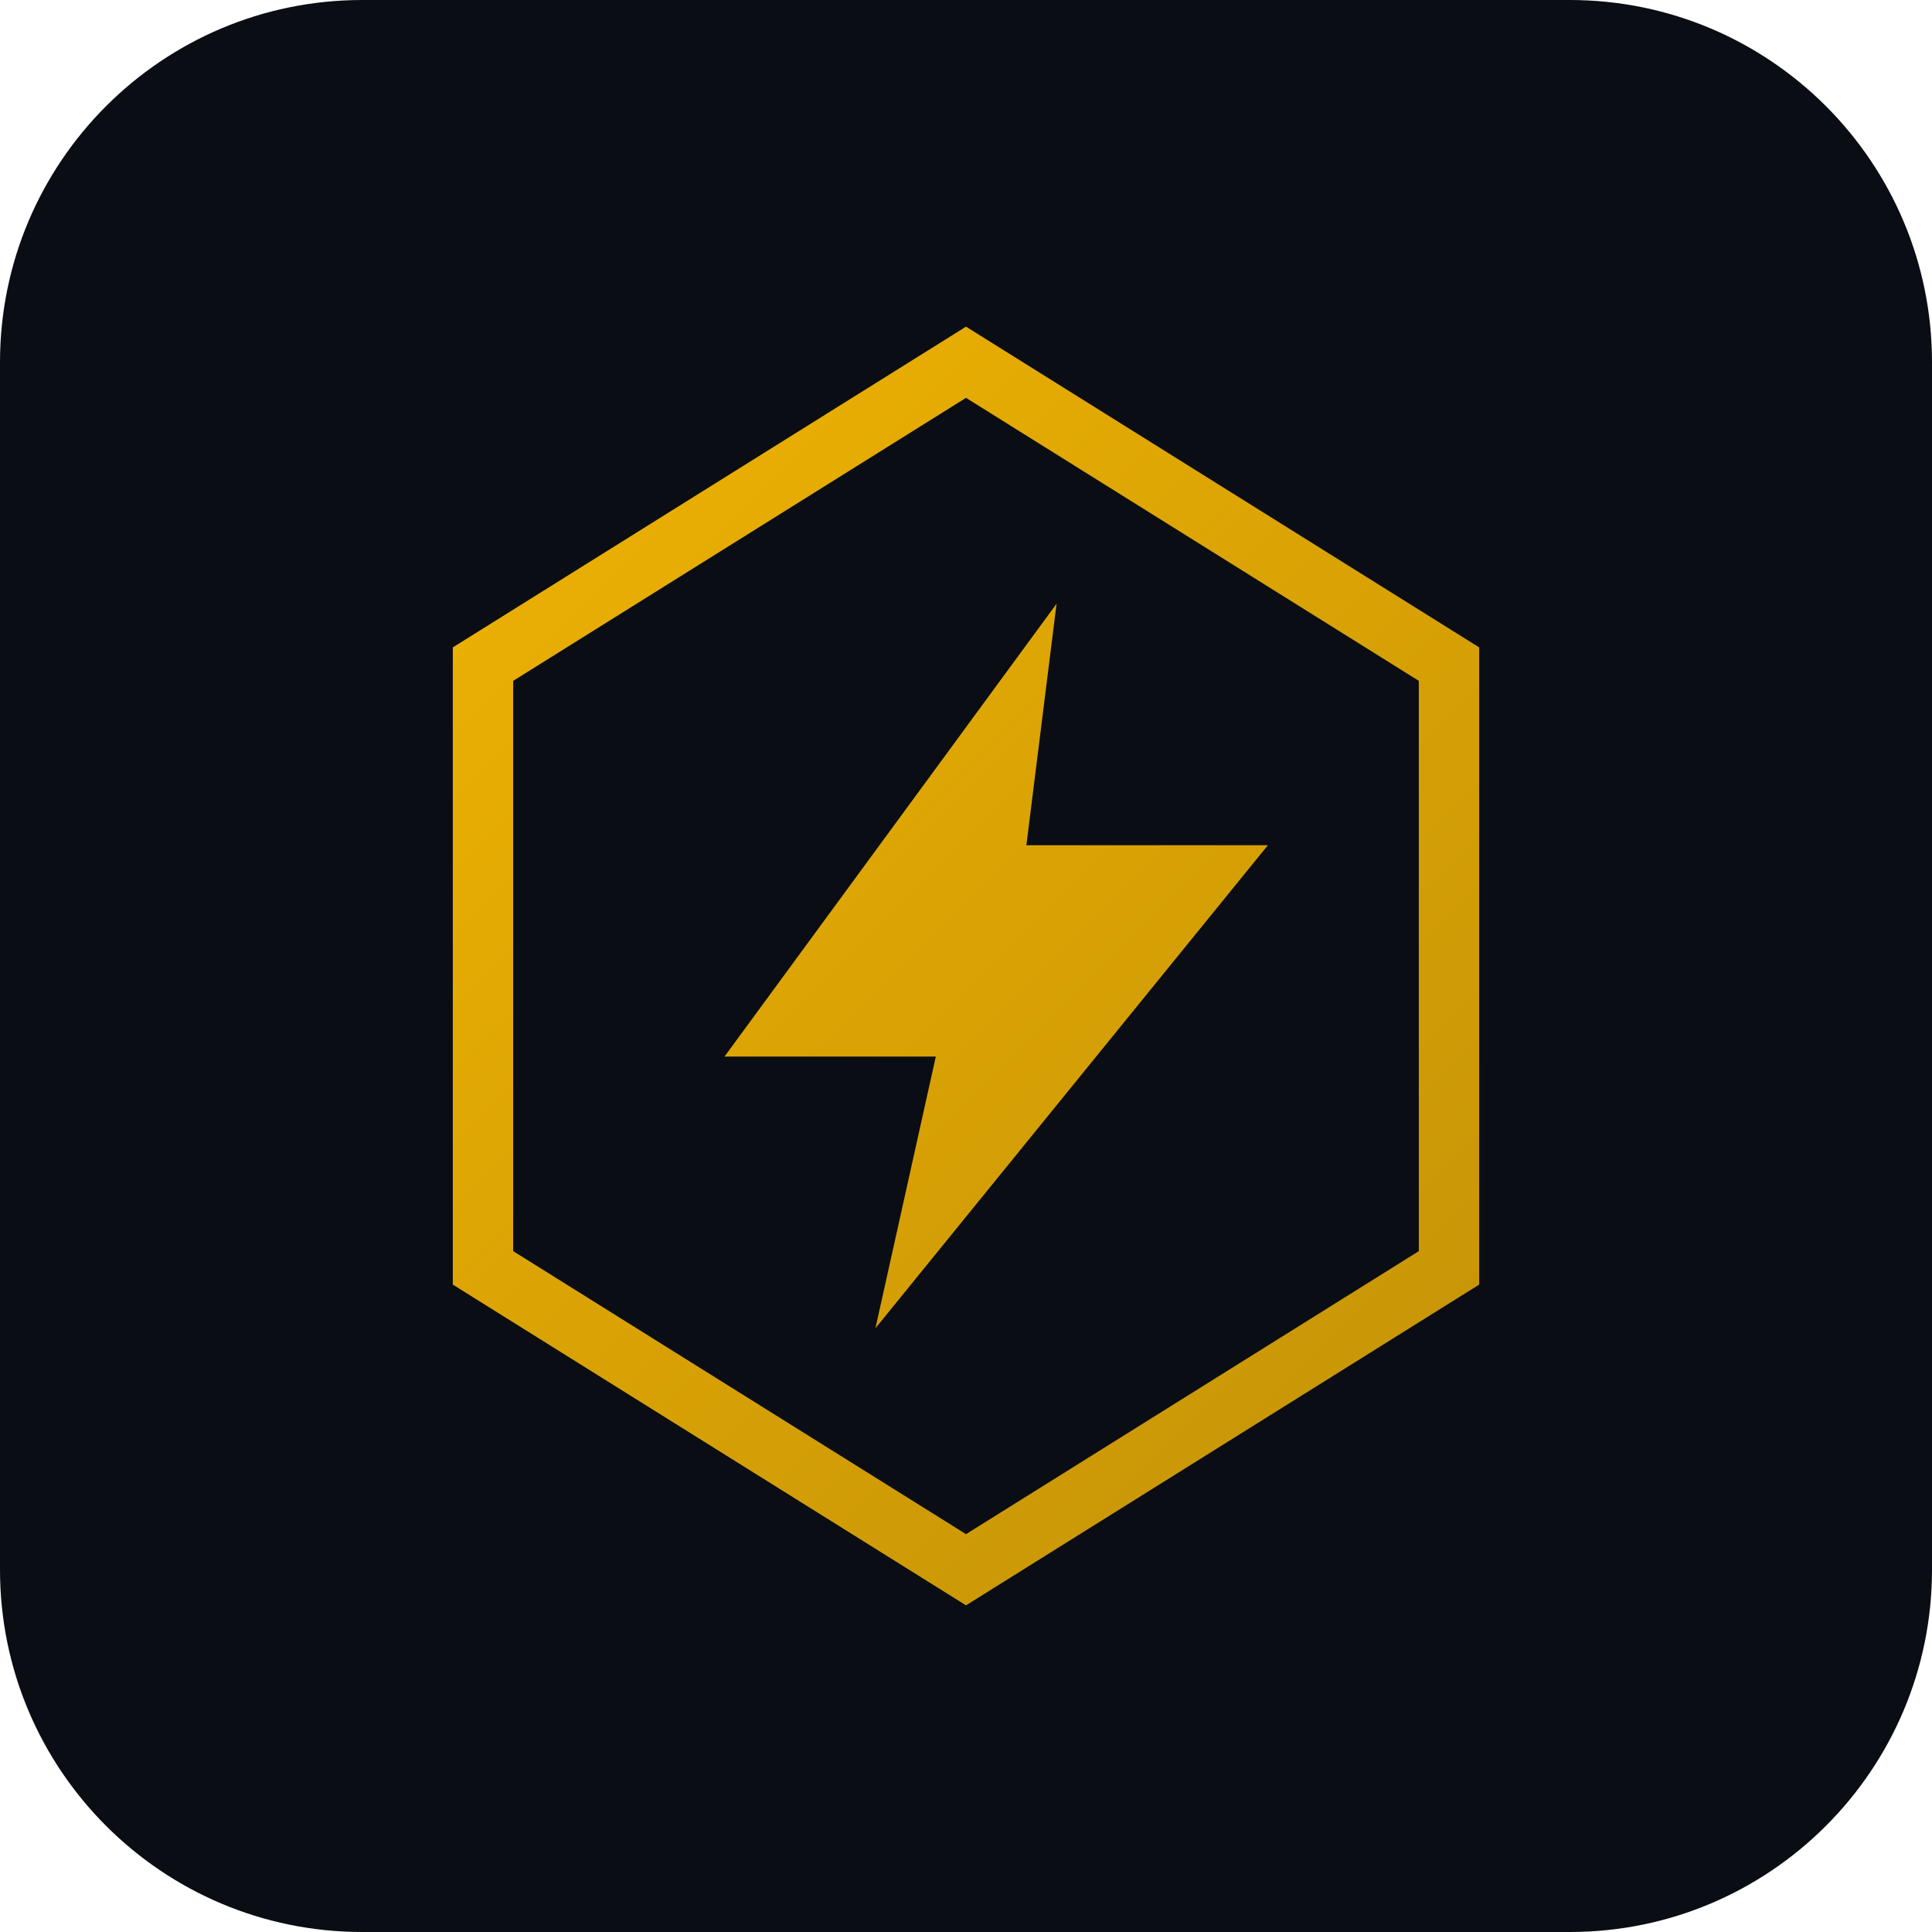
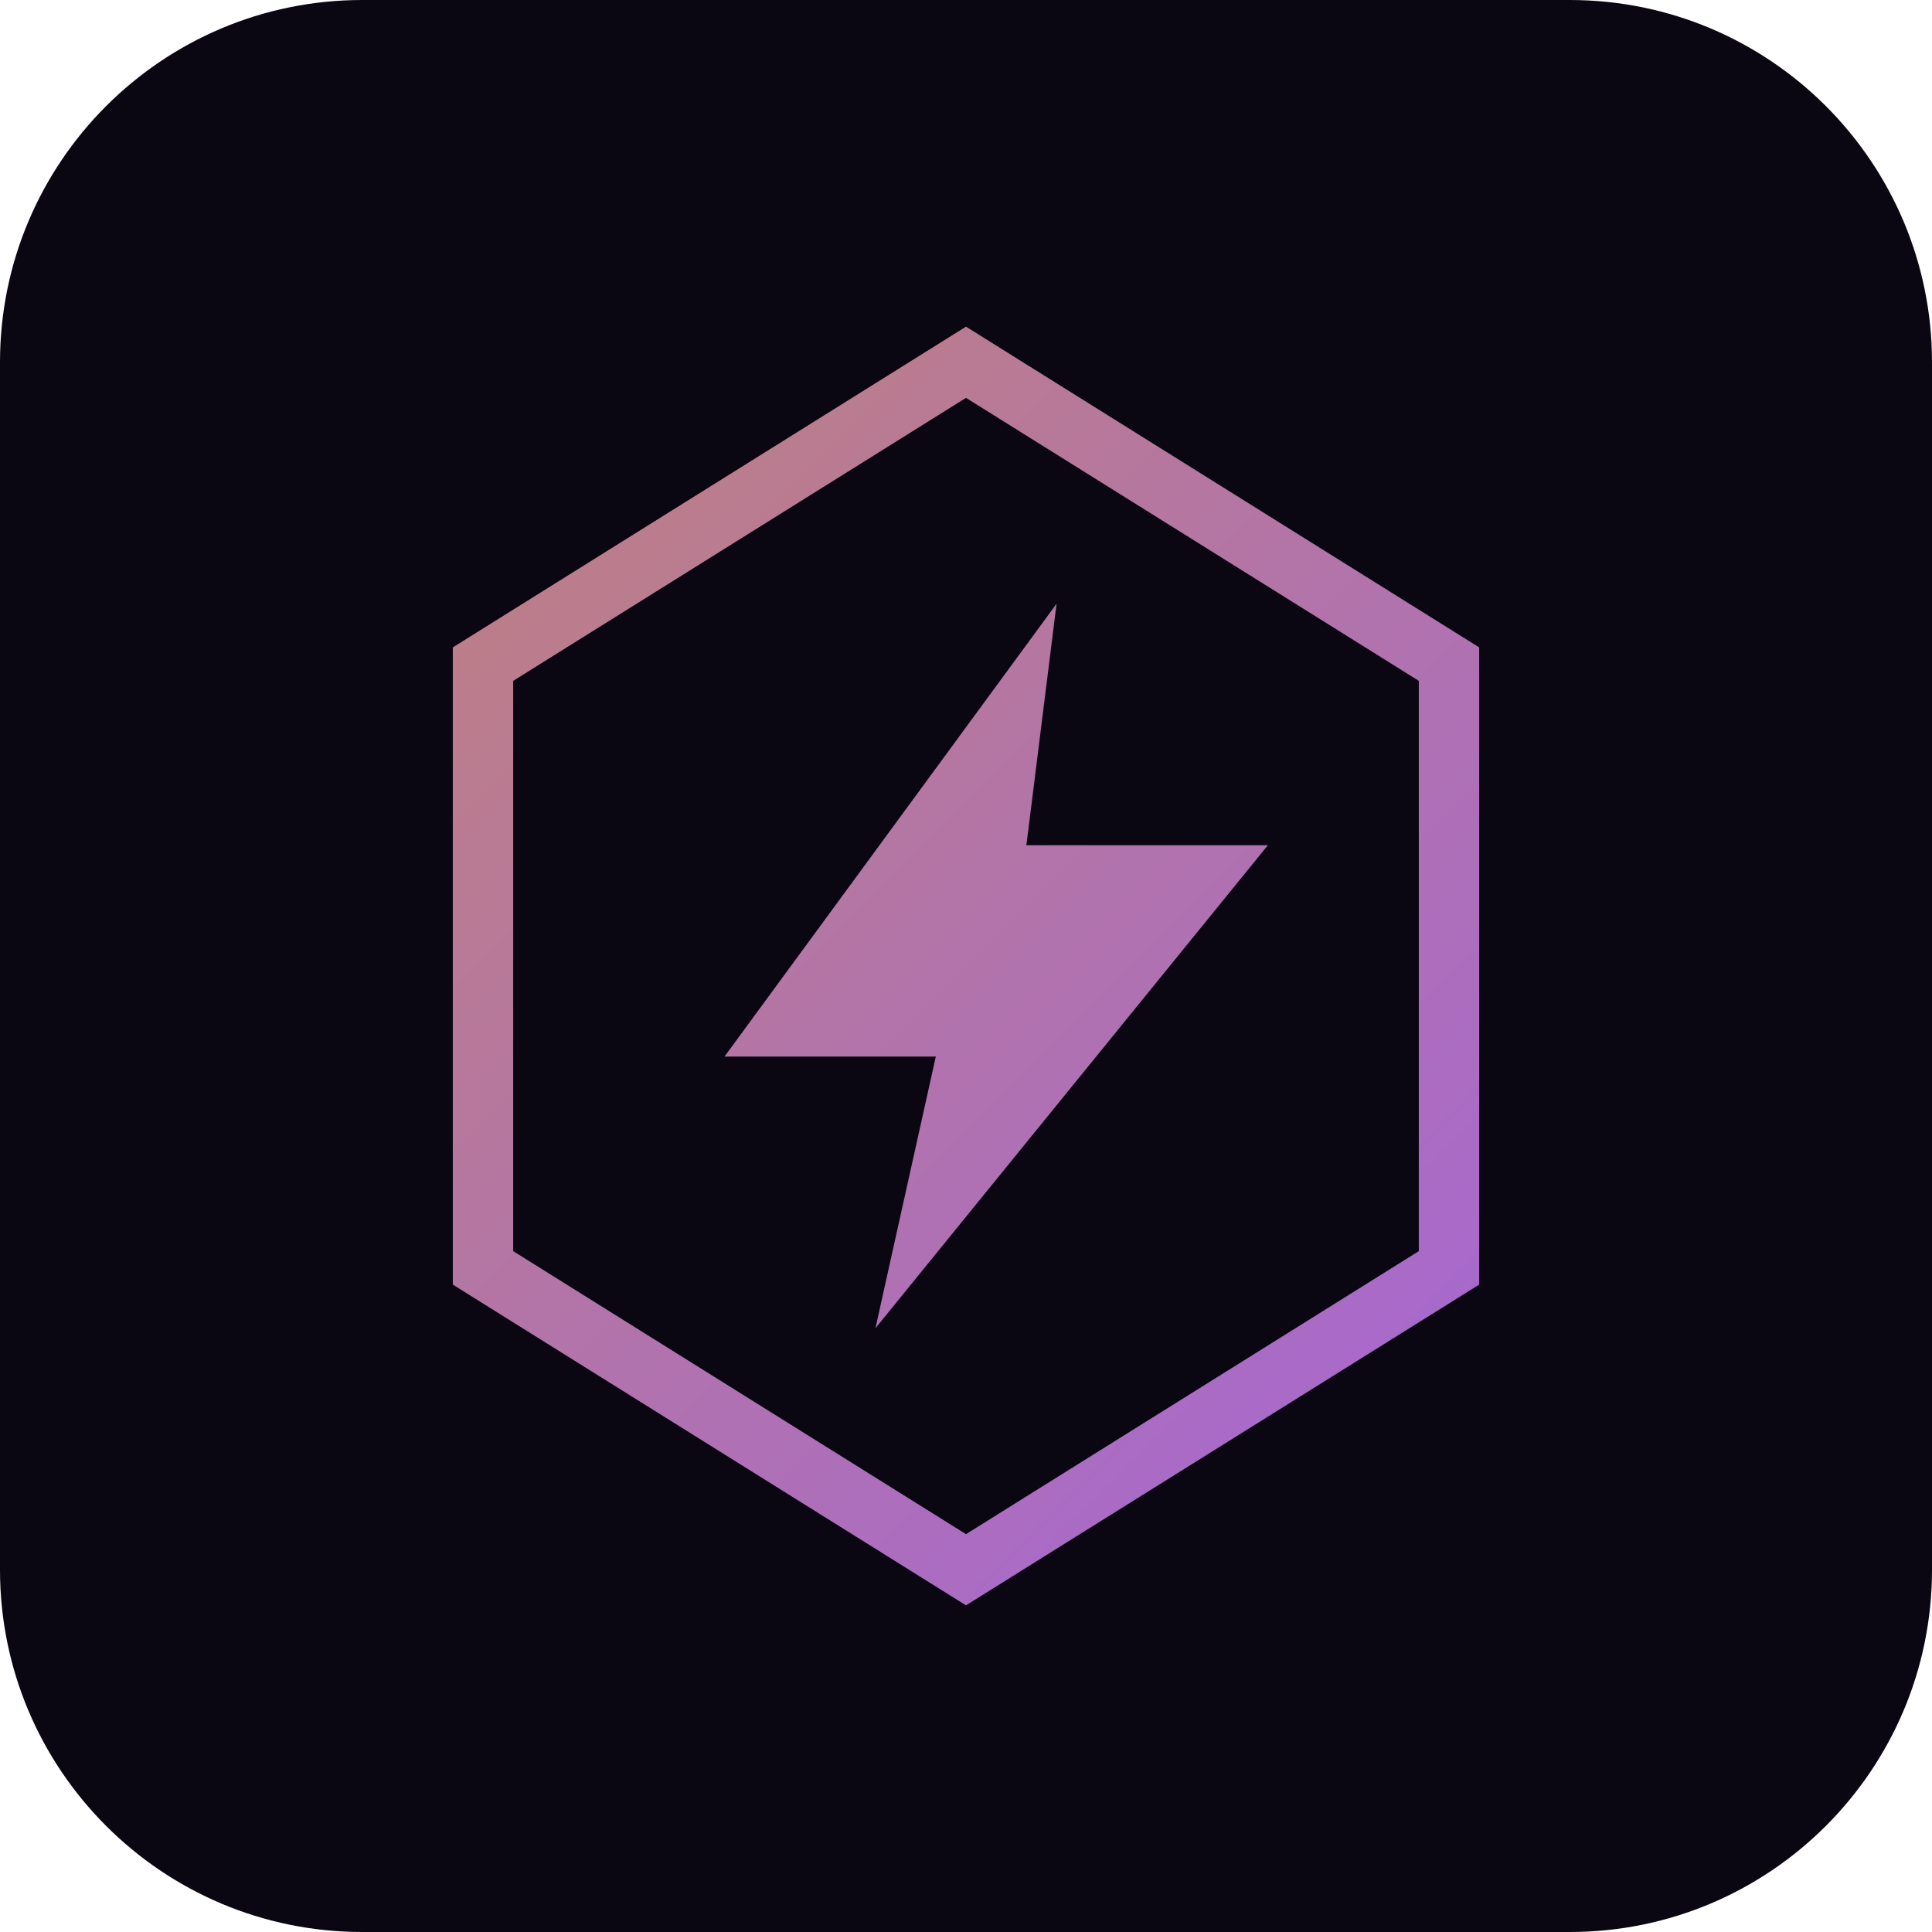
<svg xmlns="http://www.w3.org/2000/svg" viewBox="0 0 64 64" fill="none">
  <defs>
    <linearGradient id="op-amber" x1="0" y1="0" x2="64" y2="64" gradientUnits="userSpaceOnUse">
-       <stop offset="0%" stop-color="#FFBF00" />
-       <stop offset="100%" stop-color="#B3860A" />
+       <stop offset="0%" stop-color="#C98B5F" />
+       <stop offset="100%" stop-color="#9B5CF6" />
    </linearGradient>
  </defs>
-   <rect width="64" height="64" rx="12" fill="#0A0D14" />
+   <rect width="64" height="64" rx="12" fill="#0A0712" />
  <path d="M32 12L48 22V42L32 52L16 42V22L32 12Z" stroke="url(#op-amber)" stroke-width="2" />
  <path d="M35 20L24 35H31L29 44L42 28H34L35 20Z" fill="url(#op-amber)" />
</svg>
